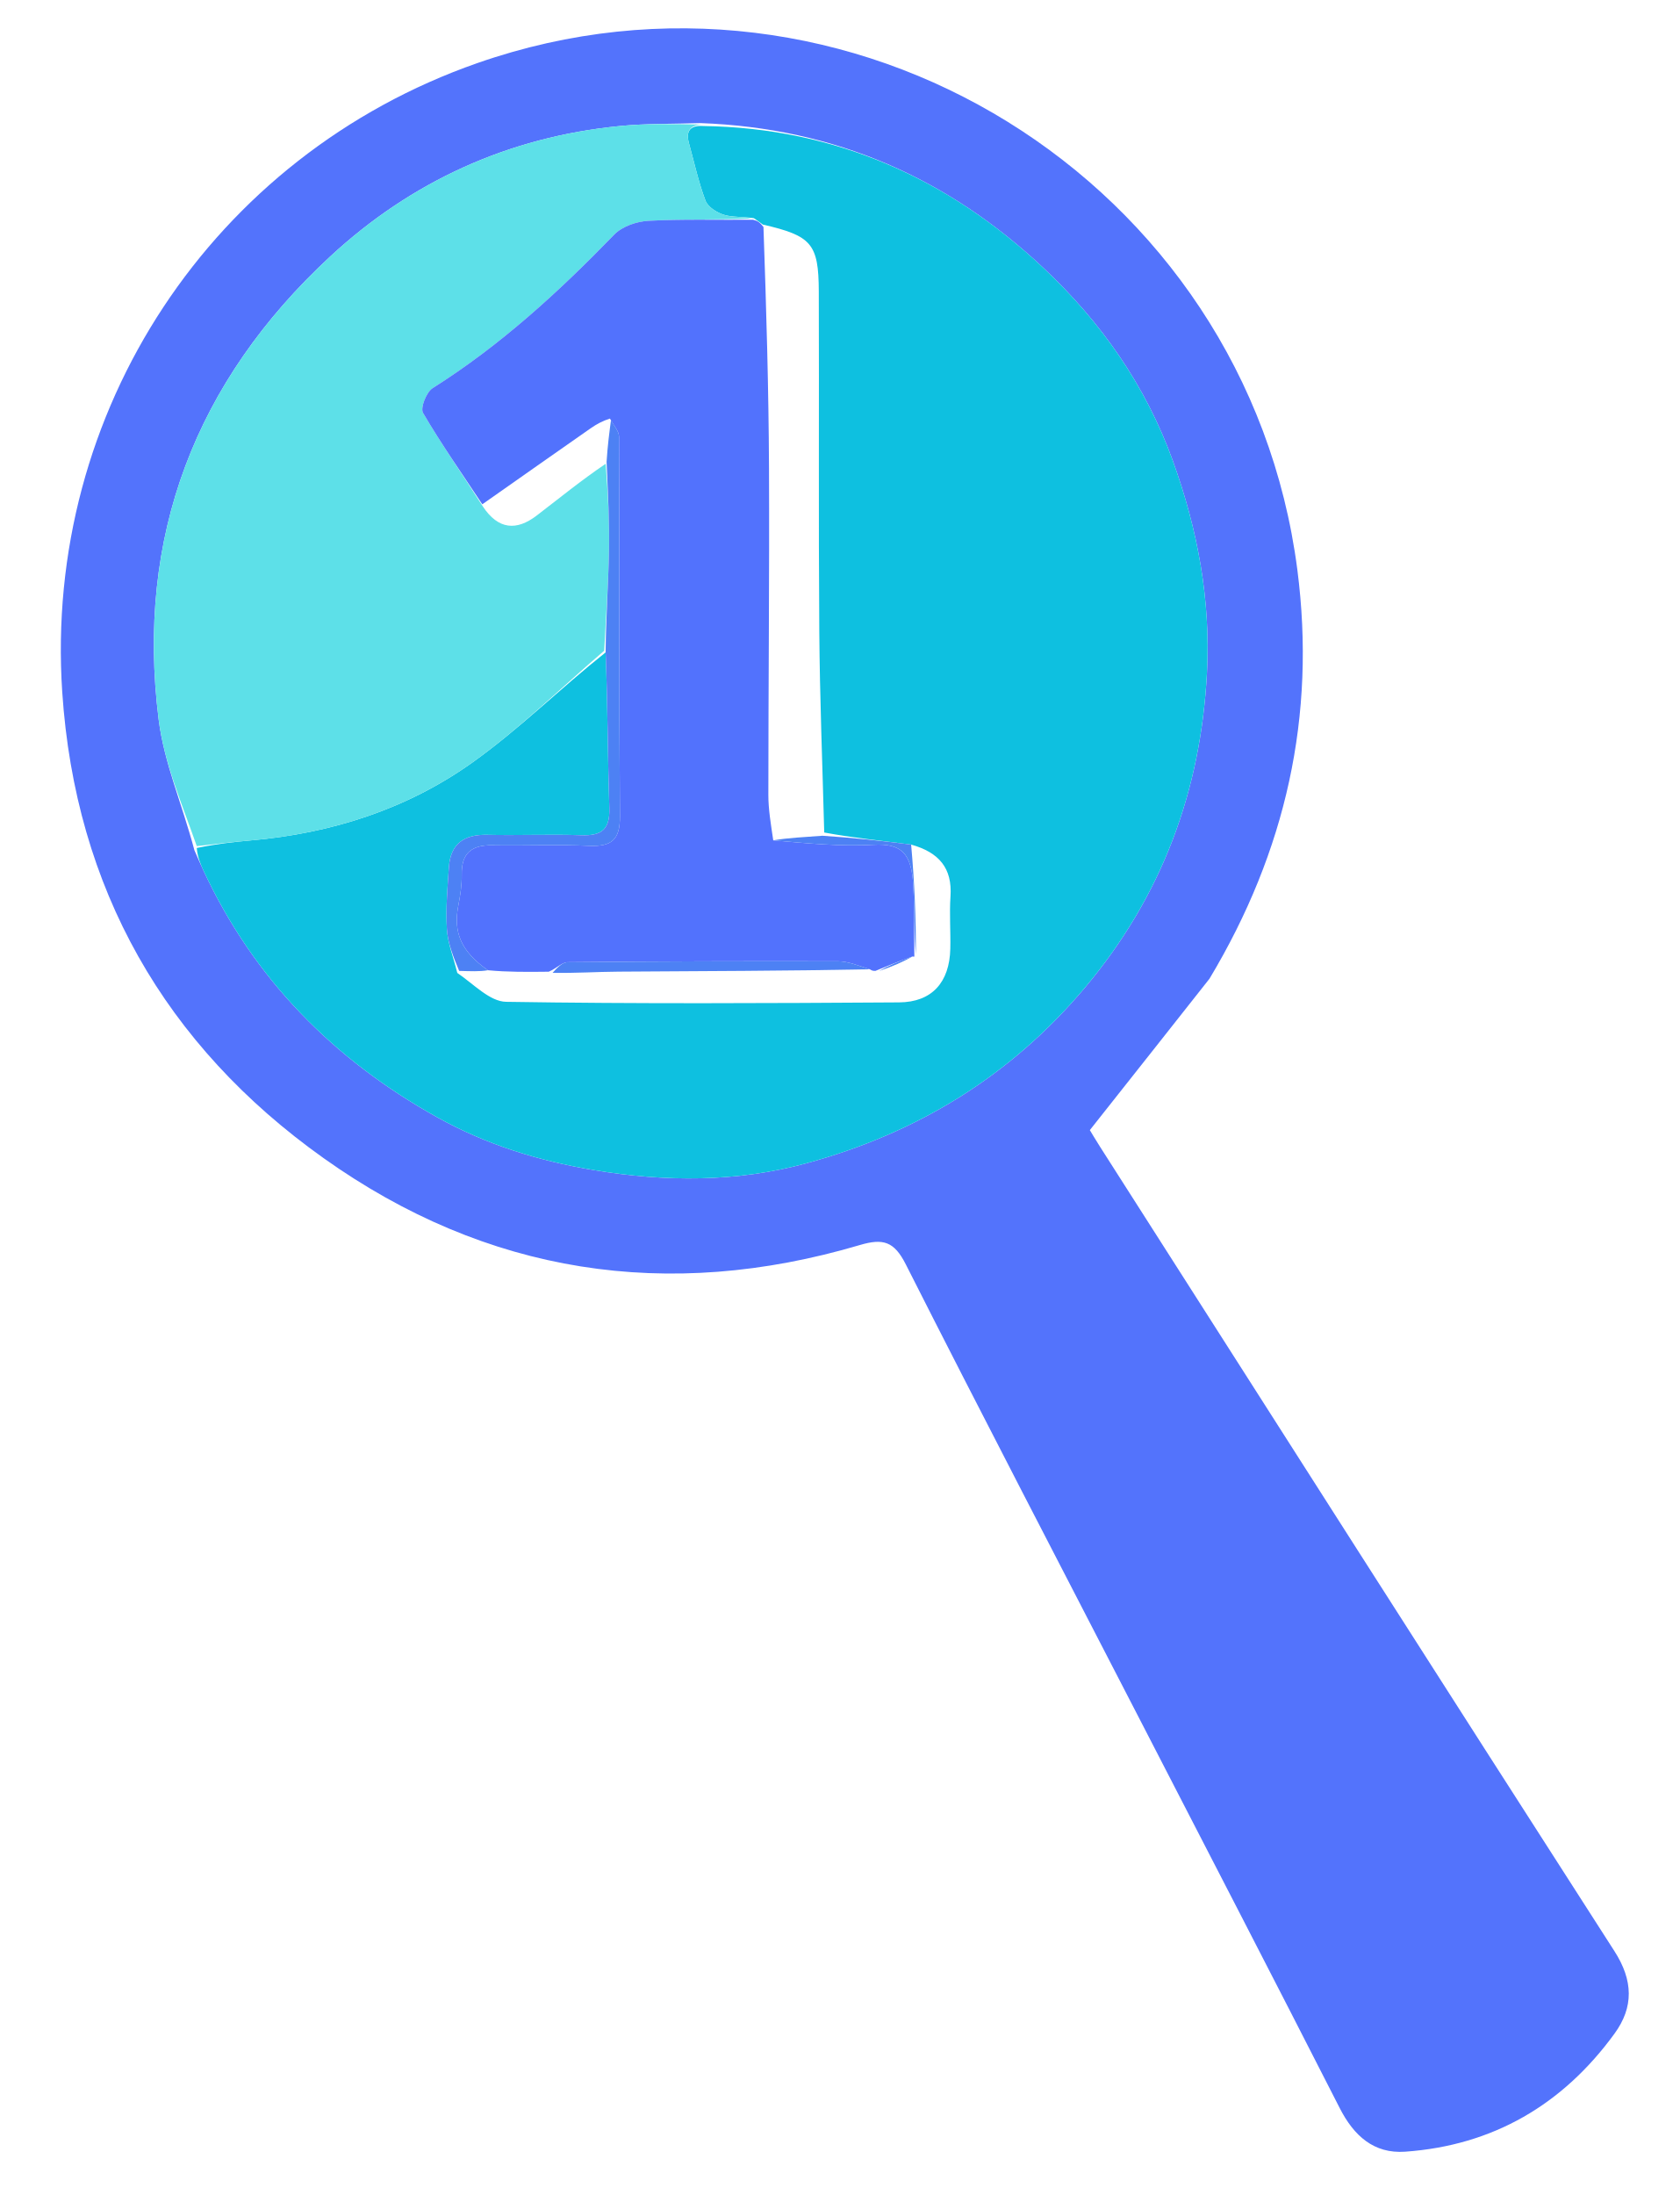
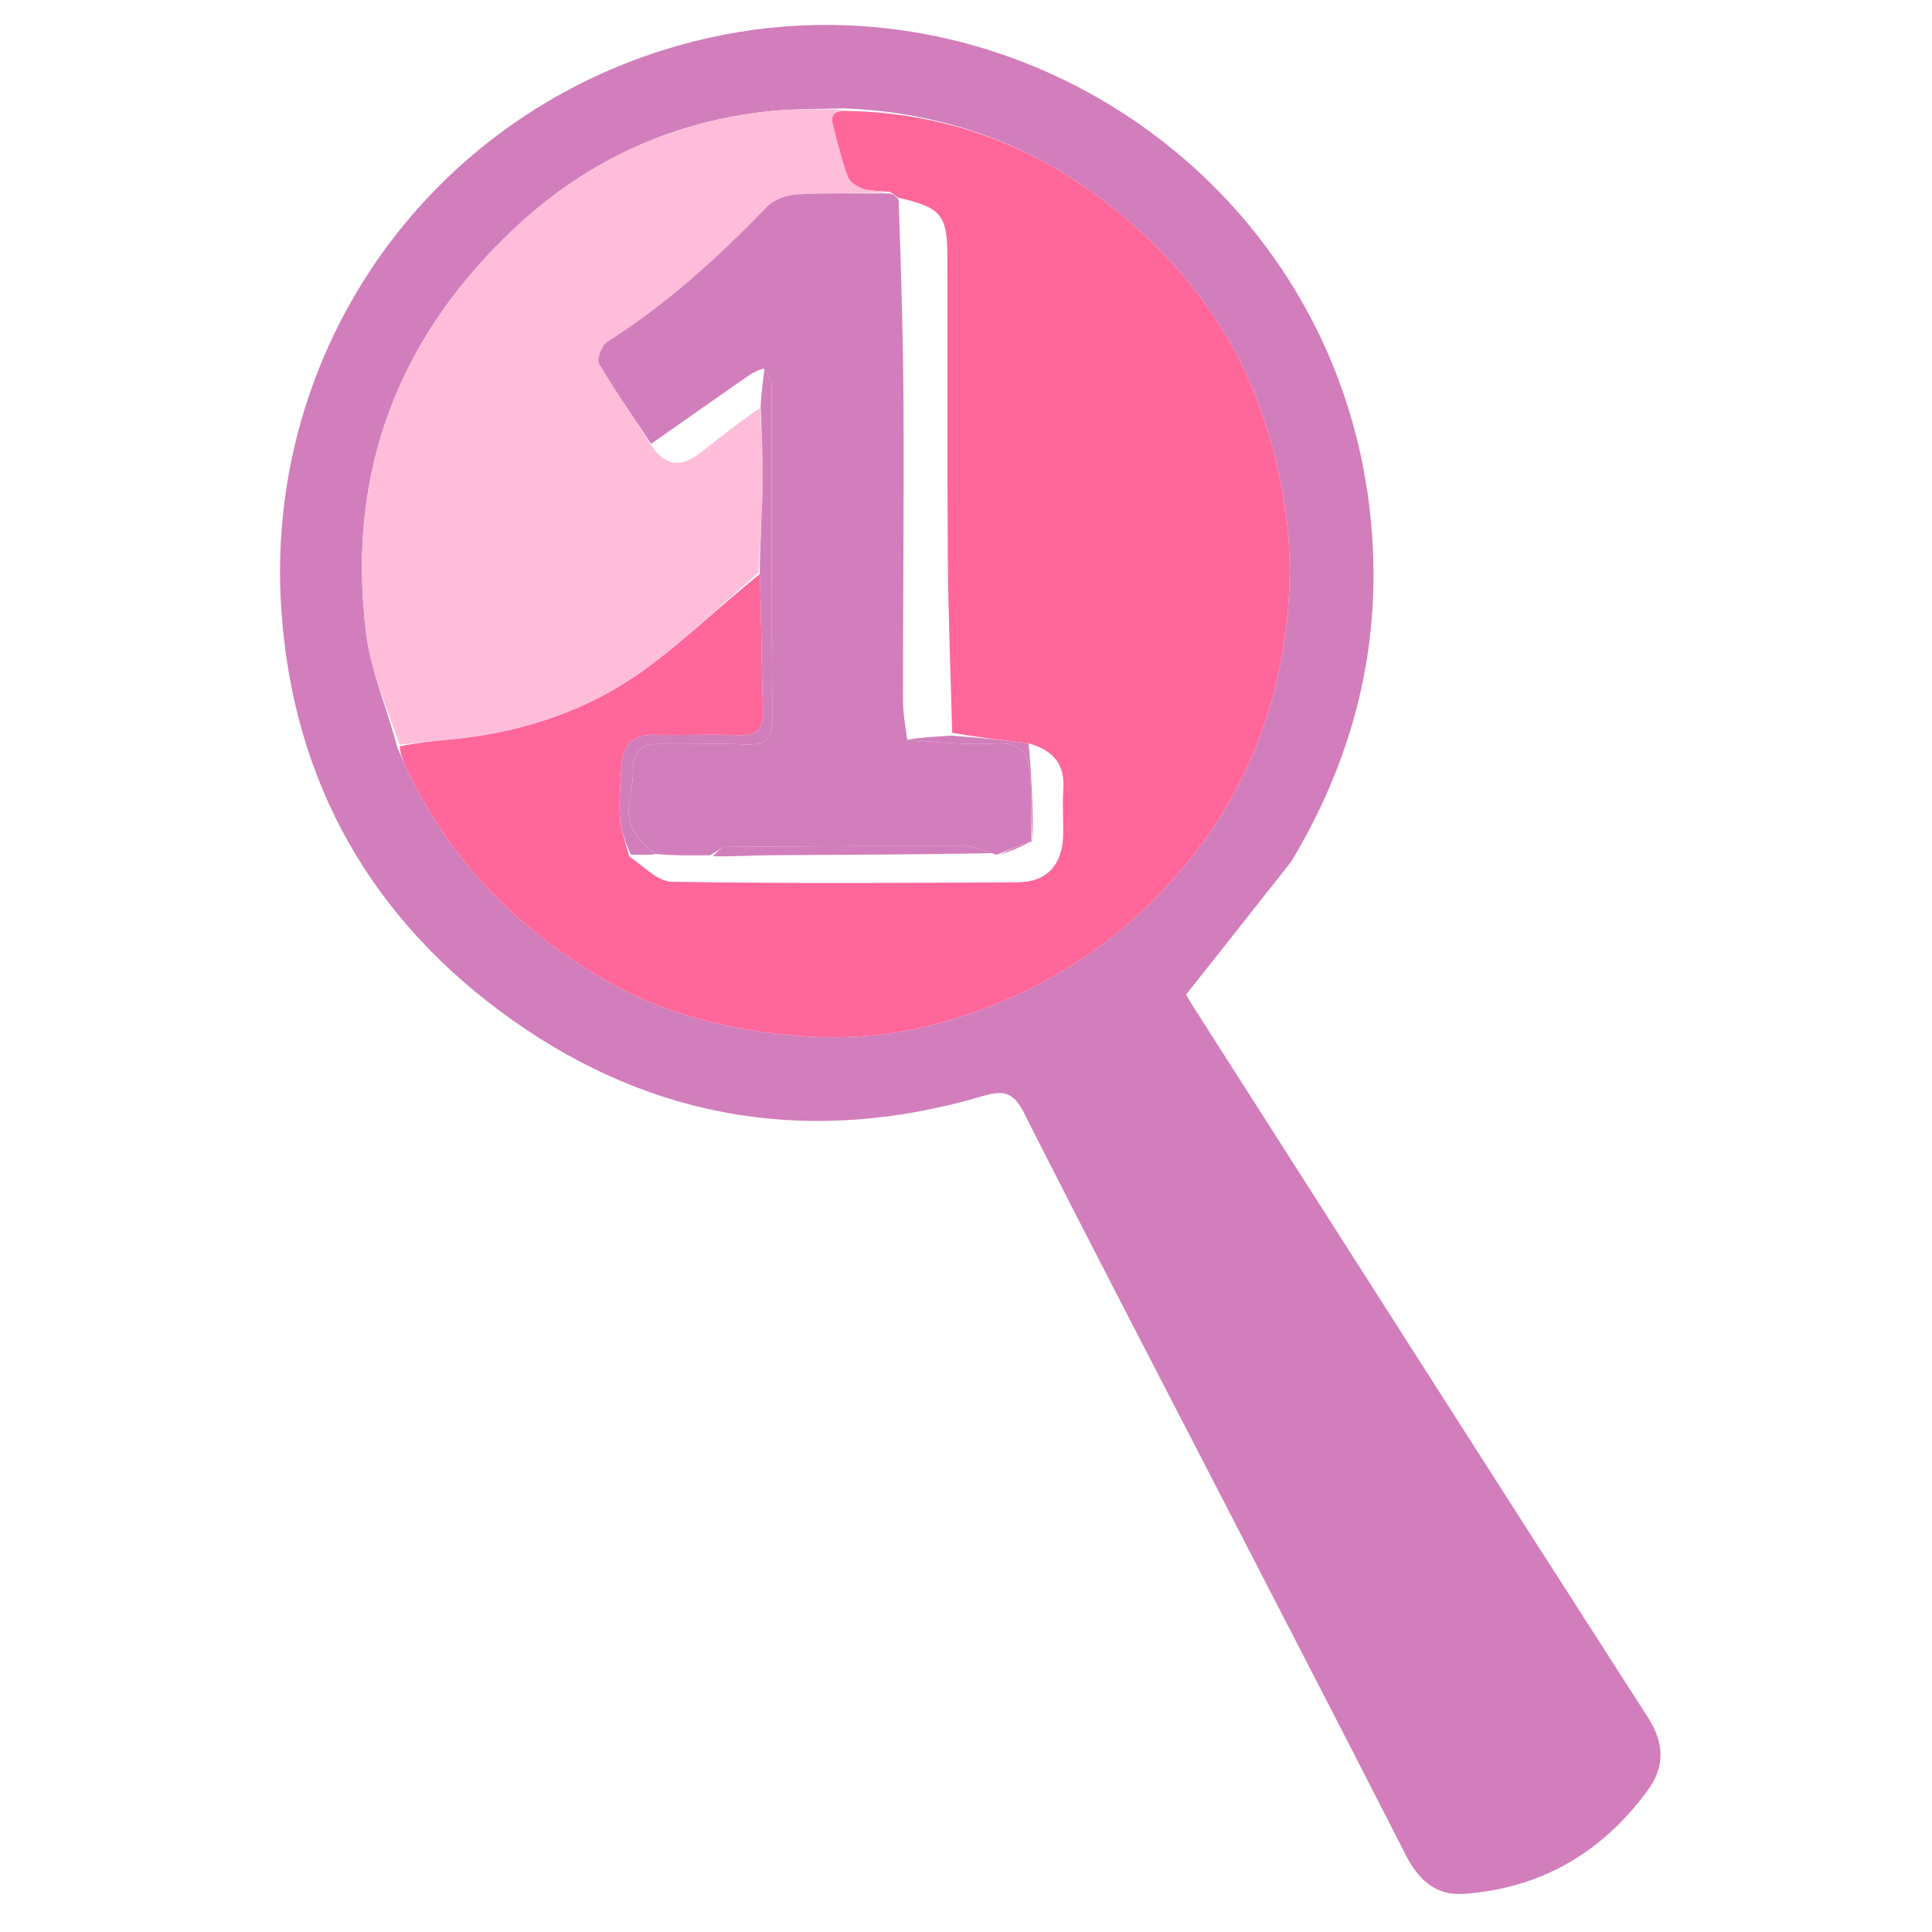
- <svg xmlns="http://www.w3.org/2000/svg" version="1.1" id="Layer_1" x="0px" y="0px" width="100%" viewBox="0 0 320 418" enable-background="new 0 0 320 418" xml:space="preserve">
-   <path fill="#5373FC" opacity="1" stroke="none" d=" M230.396,186.376   C222.885,195.905 215.579,205.133 207.602,215.208   C207.735,215.426 208.625,216.941 209.57,218.42   C242.191,269.487 274.758,320.588 307.529,371.558   C311.121,377.145 311.22,382.219 307.556,387.255   C297.718,400.775 284.433,408.569 267.659,409.753   C261.715,410.172 257.892,406.727 255.208,401.462   C242.587,376.709 229.806,352.037 217.069,327.343   C202.195,298.506 187.193,269.734 172.546,240.782   C170.329,236.4 168.243,235.778 163.779,237.099   C127.145,247.939 92.662,242.602 61.672,220.571   C31.416,199.062 14.355,169.222 11.856,131.811   C8.279,78.286 40.516,29.64 90.911,12.021   C161.534,-12.67 237.544,34.277 247.134,108.528   C250.722,136.309 244.954,162.111 230.396,186.376  M37.033,161.918   C37.632,163.259 38.211,164.61 38.833,165.94   C48.449,186.482 63.516,201.747 83.275,212.765   C92.69,218.015 102.686,221.077 113.156,222.827   C126.709,225.092 140.35,225.147 153.63,221.523   C174.611,215.796 192.427,204.99 206.653,188.095   C221.364,170.623 228.752,150.55 229.913,128.089   C230.627,114.27 228.177,100.951 223.407,87.743   C218.182,73.279 209.65,61.279 198.823,51.084   C180.767,34.083 159.223,24.363 133.392,23.44   C128.286,23.61 123.153,23.504 118.079,24   C96.906,26.07 78.342,34.54 62.877,48.868   C37.244,72.618 25.834,102.167 30.225,137.056   C31.256,145.256 34.705,153.152 37.033,161.918  z" data-index="1" style="visibility: visible; opacity: 1;" />
-   <path fill="#0EC0E0" opacity="1" stroke="none" d=" M133.995,23.997   C159.223,24.363 180.767,34.083 198.823,51.084   C209.65,61.279 218.182,73.279 223.407,87.743   C228.177,100.951 230.627,114.27 229.913,128.089   C228.752,150.55 221.364,170.623 206.653,188.095   C192.427,204.99 174.611,215.796 153.63,221.523   C140.35,225.147 126.709,225.092 113.156,222.827   C102.686,221.077 92.69,218.015 83.275,212.765   C63.516,201.747 48.449,186.482 38.833,165.94   C38.211,164.61 37.632,163.259 37.479,161.488   C41.22,160.715 44.512,160.326 47.813,160.037   C63.184,158.689 77.577,154.077 90.082,145.137   C98.946,138.799 106.793,131.041 115.365,124.238   C115.761,134.352 115.758,144.148 116.071,153.934   C116.199,157.953 114.584,159.186 110.773,159.052   C104.795,158.842 98.801,159.114 92.819,158.977   C88.427,158.877 85.816,160.659 85.51,165.143   C85.242,169.056 84.891,173 85.123,176.897   C85.284,179.606 86.369,182.259 87.11,185.276   C90.253,187.416 93.303,190.728 96.406,190.778   C121.353,191.18 146.309,191.044 171.262,190.887   C177.53,190.848 180.878,187.061 181.022,180.673   C181.098,177.348 180.835,174.006 181.058,170.694   C181.419,165.324 178.875,162.323 173.56,160.835   C167.838,160.087 162.435,159.547 157.007,158.538   C156.663,145.453 156.159,132.838 156.065,120.22   C155.905,98.65 156.047,77.077 155.971,55.506   C155.939,46.389 154.598,44.914 145.311,42.763   C144.74,42.32 144.327,42.061 143.611,41.556   C141.492,41.207 139.579,41.42 137.891,40.901   C136.543,40.486 134.844,39.416 134.392,38.223   C133.052,34.685 132.253,30.942 131.24,27.279   C130.568,24.848 131.575,23.831 133.995,23.997  z" data-index="2" style="opacity: 1;" />
-   <path fill="#5DE0E8" opacity="1" stroke="none" d=" M115.094,123.917   C106.793,131.041 98.946,138.799 90.082,145.137   C77.577,154.077 63.184,158.689 47.813,160.037   C44.512,160.326 41.22,160.715 37.483,161.123   C34.705,153.152 31.256,145.256 30.225,137.056   C25.834,102.167 37.244,72.618 62.877,48.868   C78.342,34.54 96.906,26.07 118.079,24   C123.153,23.504 128.286,23.61 133.694,23.719   C131.575,23.831 130.568,24.848 131.24,27.279   C132.253,30.942 133.052,34.685 134.392,38.223   C134.844,39.416 136.543,40.486 137.891,40.901   C139.579,41.42 141.492,41.207 143.152,41.6   C136.501,41.903 129.995,41.695 123.519,42.05   C121.278,42.172 118.516,43.113 117.011,44.667   C106.444,55.575 95.333,65.764 82.423,73.909   C81.219,74.668 80.031,77.687 80.585,78.634   C84.072,84.596 88.054,90.268 91.941,96.391   C94.905,100.905 98.409,101.112 102.238,98.173   C106.563,94.853 110.799,91.417 115.376,88.318   C115.804,94.014 116.11,99.426 116.008,104.831   C115.888,111.196 115.414,117.555 115.094,123.917  z" data-index="3" style="opacity: 1;" />
-   <path fill="#5272FD" opacity="1" stroke="none" d=" M91.872,96.036   C88.054,90.268 84.072,84.596 80.585,78.634   C80.031,77.687 81.219,74.668 82.423,73.909   C95.333,65.764 106.444,55.575 117.011,44.667   C118.516,43.113 121.278,42.172 123.519,42.05   C129.995,41.695 136.501,41.903 143.455,41.846   C144.327,42.061 144.74,42.32 145.431,43.224   C145.981,58.955 146.418,74.039 146.486,89.125   C146.58,109.866 146.364,130.607 146.362,151.349   C146.361,154.119 146.83,156.888 147.296,160.03   C153.785,160.602 160.082,161.222 166.326,160.875   C171.801,160.571 173.634,162.545 173.963,168.637   C174.205,173.114 174.093,177.61 174.173,182.117   C174.208,182.136 174.205,182.215 173.817,182.147   C171.296,183.001 169.164,183.923 166.765,184.886   C166.32,184.898 166.143,184.869 165.691,184.584   C163.499,183.887 161.583,183.07 159.663,183.064   C142.483,183.014 125.303,183.074 108.123,183.236   C107.074,183.246 106.035,184.396 104.532,185.045   C100.383,185.097 96.693,185.119 92.944,184.768   C87.918,181.243 86.295,177.669 87.303,172.458   C87.677,170.522 87.991,168.529 87.955,166.569   C87.879,162.491 89.818,160.896 93.763,160.969   C99.917,161.084 106.084,160.799 112.228,161.07   C116.47,161.256 118.122,159.958 118.088,155.454   C117.905,131.359 118.014,107.262 117.921,83.167   C117.917,82.104 116.922,81.046 116.182,79.71   C114.829,80.134 113.642,80.774 112.543,81.54   C105.642,86.357 98.76,91.201 91.872,96.036  z" data-index="4" style="opacity: 1;" />
-   <path fill="#F8FBFD" opacity="1" stroke="none" d=" M165.965,184.841   C166.143,184.869 166.32,184.898 167.159,184.961   C169.948,184.07 172.077,183.142 174.205,182.215   C174.205,182.215 174.208,182.136 174.502,181.841   C174.49,174.712 174.185,167.877 173.879,161.042   C178.875,162.323 181.419,165.324 181.058,170.694   C180.835,174.006 181.098,177.348 181.022,180.673   C180.878,187.061 177.53,190.848 171.262,190.887   C146.309,191.044 121.353,191.18 96.406,190.778   C93.303,190.728 90.253,187.416 87.534,185.23   C89.595,184.944 91.299,185.043 93.003,185.141   C96.693,185.119 100.383,185.097 104.803,185.289   C109.635,185.339 113.737,185.06 117.839,185.033   C133.881,184.925 149.923,184.898 165.965,184.841  z" data-index="6" style="opacity: 1; visibility: hidden;" />
-   <path fill="#4D81F4" opacity="1" stroke="none" d=" M92.944,184.768   C91.299,185.043 89.595,184.944 87.466,184.892   C86.369,182.259 85.284,179.606 85.123,176.897   C84.891,173 85.242,169.056 85.51,165.143   C85.816,160.659 88.427,158.877 92.819,158.977   C98.801,159.114 104.795,158.842 110.773,159.052   C114.584,159.186 116.199,157.953 116.071,153.934   C115.758,144.148 115.761,134.352 115.365,124.238   C115.414,117.555 115.888,111.196 116.008,104.831   C116.11,99.426 115.804,94.014 115.548,87.951   C115.741,84.86 116.065,82.423 116.388,79.985   C116.922,81.046 117.917,82.104 117.921,83.167   C118.014,107.262 117.905,131.359 118.088,155.454   C118.122,159.958 116.47,161.256 112.228,161.07   C106.084,160.799 99.917,161.084 93.763,160.969   C89.818,160.896 87.879,162.491 87.955,166.569   C87.991,168.529 87.677,170.522 87.303,172.458   C86.295,177.669 87.918,181.243 92.944,184.768  z" data-index="7" style="opacity: 1;" />
-   <path fill="#4D81F4" opacity="1" stroke="none" d=" M173.56,160.835   C174.185,167.877 174.49,174.712 174.467,181.822   C174.093,177.61 174.205,173.114 173.963,168.637   C173.634,162.545 171.801,160.571 166.326,160.875   C160.082,161.222 153.785,160.602 147.296,160.03   C150.147,159.539 153.213,159.42 156.655,159.153   C162.435,159.547 167.838,160.087 173.56,160.835  z" data-index="8" />
-   <path fill="#4D81F4" opacity="1" stroke="none" d=" M165.691,184.584   C149.923,184.898 133.881,184.925 117.839,185.033   C113.737,185.06 109.635,185.339 105.262,185.259   C106.035,184.396 107.074,183.246 108.123,183.236   C125.303,183.074 142.483,183.014 159.663,183.064   C161.583,183.07 163.499,183.887 165.691,184.584  z" data-index="10" style="opacity: 1;" />
-   <path fill="#4D81F4" opacity="1" stroke="none" d=" M173.817,182.147   C172.077,183.142 169.948,184.07 167.426,184.921   C169.164,183.923 171.296,183.001 173.817,182.147  z" data-index="11" />
+ <svg xmlns="http://www.w3.org/2000/svg" version="1.1" width="288" height="288" viewBox="0 0 288 288">
+   <g transform="matrix(0.6889952 0 0 0.6889952 33.76077 0)">
+     <path fill="#d27ebc" d=" M230.396,186.376   C222.885,195.905 215.579,205.133 207.602,215.208   C207.735,215.426 208.625,216.941 209.57,218.42   C242.191,269.487 274.758,320.588 307.529,371.558   C311.121,377.145 311.22,382.219 307.556,387.255   C297.718,400.775 284.433,408.569 267.659,409.753   C261.715,410.172 257.892,406.727 255.208,401.462   C242.587,376.709 229.806,352.037 217.069,327.343   C202.195,298.506 187.193,269.734 172.546,240.782   C170.329,236.4 168.243,235.778 163.779,237.099   C127.145,247.939 92.662,242.602 61.672,220.571   C31.416,199.062 14.355,169.222 11.856,131.811   C8.279,78.286 40.516,29.64 90.911,12.021   C161.534,-12.67 237.544,34.277 247.134,108.528   C250.722,136.309 244.954,162.111 230.396,186.376  M37.033,161.918   C37.632,163.259 38.211,164.61 38.833,165.94   C48.449,186.482 63.516,201.747 83.275,212.765   C92.69,218.015 102.686,221.077 113.156,222.827   C126.709,225.092 140.35,225.147 153.63,221.523   C174.611,215.796 192.427,204.99 206.653,188.095   C221.364,170.623 228.752,150.55 229.913,128.089   C230.627,114.27 228.177,100.951 223.407,87.743   C218.182,73.279 209.65,61.279 198.823,51.084   C180.767,34.083 159.223,24.363 133.392,23.44   C128.286,23.61 123.153,23.504 118.079,24   C96.906,26.07 78.342,34.54 62.877,48.868   C37.244,72.618 25.834,102.167 30.225,137.056   C31.256,145.256 34.705,153.152 37.033,161.918  z" class="svgShape color5373fc-0 selectable" />
+     <path fill="#ff6699" d=" M133.995,23.997   C159.223,24.363 180.767,34.083 198.823,51.084   C209.65,61.279 218.182,73.279 223.407,87.743   C228.177,100.951 230.627,114.27 229.913,128.089   C228.752,150.55 221.364,170.623 206.653,188.095   C192.427,204.99 174.611,215.796 153.63,221.523   C140.35,225.147 126.709,225.092 113.156,222.827   C102.686,221.077 92.69,218.015 83.275,212.765   C63.516,201.747 48.449,186.482 38.833,165.94   C38.211,164.61 37.632,163.259 37.479,161.488   C41.22,160.715 44.512,160.326 47.813,160.037   C63.184,158.689 77.577,154.077 90.082,145.137   C98.946,138.799 106.793,131.041 115.365,124.238   C115.761,134.352 115.758,144.148 116.071,153.934   C116.199,157.953 114.584,159.186 110.773,159.052   C104.795,158.842 98.801,159.114 92.819,158.977   C88.427,158.877 85.816,160.659 85.51,165.143   C85.242,169.056 84.891,173 85.123,176.897   C85.284,179.606 86.369,182.259 87.11,185.276   C90.253,187.416 93.303,190.728 96.406,190.778   C121.353,191.18 146.309,191.044 171.262,190.887   C177.53,190.848 180.878,187.061 181.022,180.673   C181.098,177.348 180.835,174.006 181.058,170.694   C181.419,165.324 178.875,162.323 173.56,160.835   C167.838,160.087 162.435,159.547 157.007,158.538   C156.663,145.453 156.159,132.838 156.065,120.22   C155.905,98.65 156.047,77.077 155.971,55.506   C155.939,46.389 154.598,44.914 145.311,42.763   C144.74,42.32 144.327,42.061 143.611,41.556   C141.492,41.207 139.579,41.42 137.891,40.901   C136.543,40.486 134.844,39.416 134.392,38.223   C133.052,34.685 132.253,30.942 131.24,27.279   C130.568,24.848 131.575,23.831 133.995,23.997  z" class="svgShape color0ec0e0-1 selectable" />
+     <path fill="#ffbdda" d=" M115.094,123.917   C106.793,131.041 98.946,138.799 90.082,145.137   C77.577,154.077 63.184,158.689 47.813,160.037   C44.512,160.326 41.22,160.715 37.483,161.123   C34.705,153.152 31.256,145.256 30.225,137.056   C25.834,102.167 37.244,72.618 62.877,48.868   C78.342,34.54 96.906,26.07 118.079,24   C123.153,23.504 128.286,23.61 133.694,23.719   C131.575,23.831 130.568,24.848 131.24,27.279   C132.253,30.942 133.052,34.685 134.392,38.223   C134.844,39.416 136.543,40.486 137.891,40.901   C139.579,41.42 141.492,41.207 143.152,41.6   C136.501,41.903 129.995,41.695 123.519,42.05   C121.278,42.172 118.516,43.113 117.011,44.667   C106.444,55.575 95.333,65.764 82.423,73.909   C81.219,74.668 80.031,77.687 80.585,78.634   C84.072,84.596 88.054,90.268 91.941,96.391   C94.905,100.905 98.409,101.112 102.238,98.173   C106.563,94.853 110.799,91.417 115.376,88.318   C115.804,94.014 116.11,99.426 116.008,104.831   C115.888,111.196 115.414,117.555 115.094,123.917  z" class="svgShape color5de0e8-2 selectable" />
+     <path fill="#d27ebc" d=" M91.872,96.036   C88.054,90.268 84.072,84.596 80.585,78.634   C80.031,77.687 81.219,74.668 82.423,73.909   C95.333,65.764 106.444,55.575 117.011,44.667   C118.516,43.113 121.278,42.172 123.519,42.05   C129.995,41.695 136.501,41.903 143.455,41.846   C144.327,42.061 144.74,42.32 145.431,43.224   C145.981,58.955 146.418,74.039 146.486,89.125   C146.58,109.866 146.364,130.607 146.362,151.349   C146.361,154.119 146.83,156.888 147.296,160.03   C153.785,160.602 160.082,161.222 166.326,160.875   C171.801,160.571 173.634,162.545 173.963,168.637   C174.205,173.114 174.093,177.61 174.173,182.117   C174.208,182.136 174.205,182.215 173.817,182.147   C171.296,183.001 169.164,183.923 166.765,184.886   C166.32,184.898 166.143,184.869 165.691,184.584   C163.499,183.887 161.583,183.07 159.663,183.064   C142.483,183.014 125.303,183.074 108.123,183.236   C107.074,183.246 106.035,184.396 104.532,185.045   C100.383,185.097 96.693,185.119 92.944,184.768   C87.918,181.243 86.295,177.669 87.303,172.458   C87.677,170.522 87.991,168.529 87.955,166.569   C87.879,162.491 89.818,160.896 93.763,160.969   C99.917,161.084 106.084,160.799 112.228,161.07   C116.47,161.256 118.122,159.958 118.088,155.454   C117.905,131.359 118.014,107.262 117.921,83.167   C117.917,82.104 116.922,81.046 116.182,79.71   C114.829,80.134 113.642,80.774 112.543,81.54   C105.642,86.357 98.76,91.201 91.872,96.036  z" class="svgShape color5272fd-3 selectable" />
+     <path fill="#f8fbfd" d=" M165.965,184.841   C166.143,184.869 166.32,184.898 167.159,184.961   C169.948,184.07 172.077,183.142 174.205,182.215   C174.205,182.215 174.208,182.136 174.502,181.841   C174.49,174.712 174.185,167.877 173.879,161.042   C178.875,162.323 181.419,165.324 181.058,170.694   C180.835,174.006 181.098,177.348 181.022,180.673   C180.878,187.061 177.53,190.848 171.262,190.887   C146.309,191.044 121.353,191.18 96.406,190.778   C93.303,190.728 90.253,187.416 87.534,185.23   C89.595,184.944 91.299,185.043 93.003,185.141   C96.693,185.119 100.383,185.097 104.803,185.289   C109.635,185.339 113.737,185.06 117.839,185.033   C133.881,184.925 149.923,184.898 165.965,184.841  z" visibility="hidden" class="svgShape colorf8fbfd-4 selectable" />
+     <path fill="#d27ebc" d=" M92.944,184.768   C91.299,185.043 89.595,184.944 87.466,184.892   C86.369,182.259 85.284,179.606 85.123,176.897   C84.891,173 85.242,169.056 85.51,165.143   C85.816,160.659 88.427,158.877 92.819,158.977   C98.801,159.114 104.795,158.842 110.773,159.052   C114.584,159.186 116.199,157.953 116.071,153.934   C115.758,144.148 115.761,134.352 115.365,124.238   C115.414,117.555 115.888,111.196 116.008,104.831   C116.11,99.426 115.804,94.014 115.548,87.951   C115.741,84.86 116.065,82.423 116.388,79.985   C116.922,81.046 117.917,82.104 117.921,83.167   C118.014,107.262 117.905,131.359 118.088,155.454   C118.122,159.958 116.47,161.256 112.228,161.07   C106.084,160.799 99.917,161.084 93.763,160.969   C89.818,160.896 87.879,162.491 87.955,166.569   C87.991,168.529 87.677,170.522 87.303,172.458   C86.295,177.669 87.918,181.243 92.944,184.768  z" class="svgShape color4d81f4-5 selectable" />
+     <path fill="#d27ebc" d=" M173.56,160.835   C174.185,167.877 174.49,174.712 174.467,181.822   C174.093,177.61 174.205,173.114 173.963,168.637   C173.634,162.545 171.801,160.571 166.326,160.875   C160.082,161.222 153.785,160.602 147.296,160.03   C150.147,159.539 153.213,159.42 156.655,159.153   C162.435,159.547 167.838,160.087 173.56,160.835  z" class="svgShape color4d81f4-6 selectable" />
+     <path fill="#d27ebc" d=" M165.691,184.584   C149.923,184.898 133.881,184.925 117.839,185.033   C113.737,185.06 109.635,185.339 105.262,185.259   C106.035,184.396 107.074,183.246 108.123,183.236   C125.303,183.074 142.483,183.014 159.663,183.064   C161.583,183.07 163.499,183.887 165.691,184.584  z" class="svgShape color4d81f4-7 selectable" />
+     <path fill="#d27ebc" d=" M173.817,182.147   C172.077,183.142 169.948,184.07 167.426,184.921   C169.164,183.923 171.296,183.001 173.817,182.147  z" class="svgShape color4d81f4-8 selectable" />
+   </g>
</svg>
